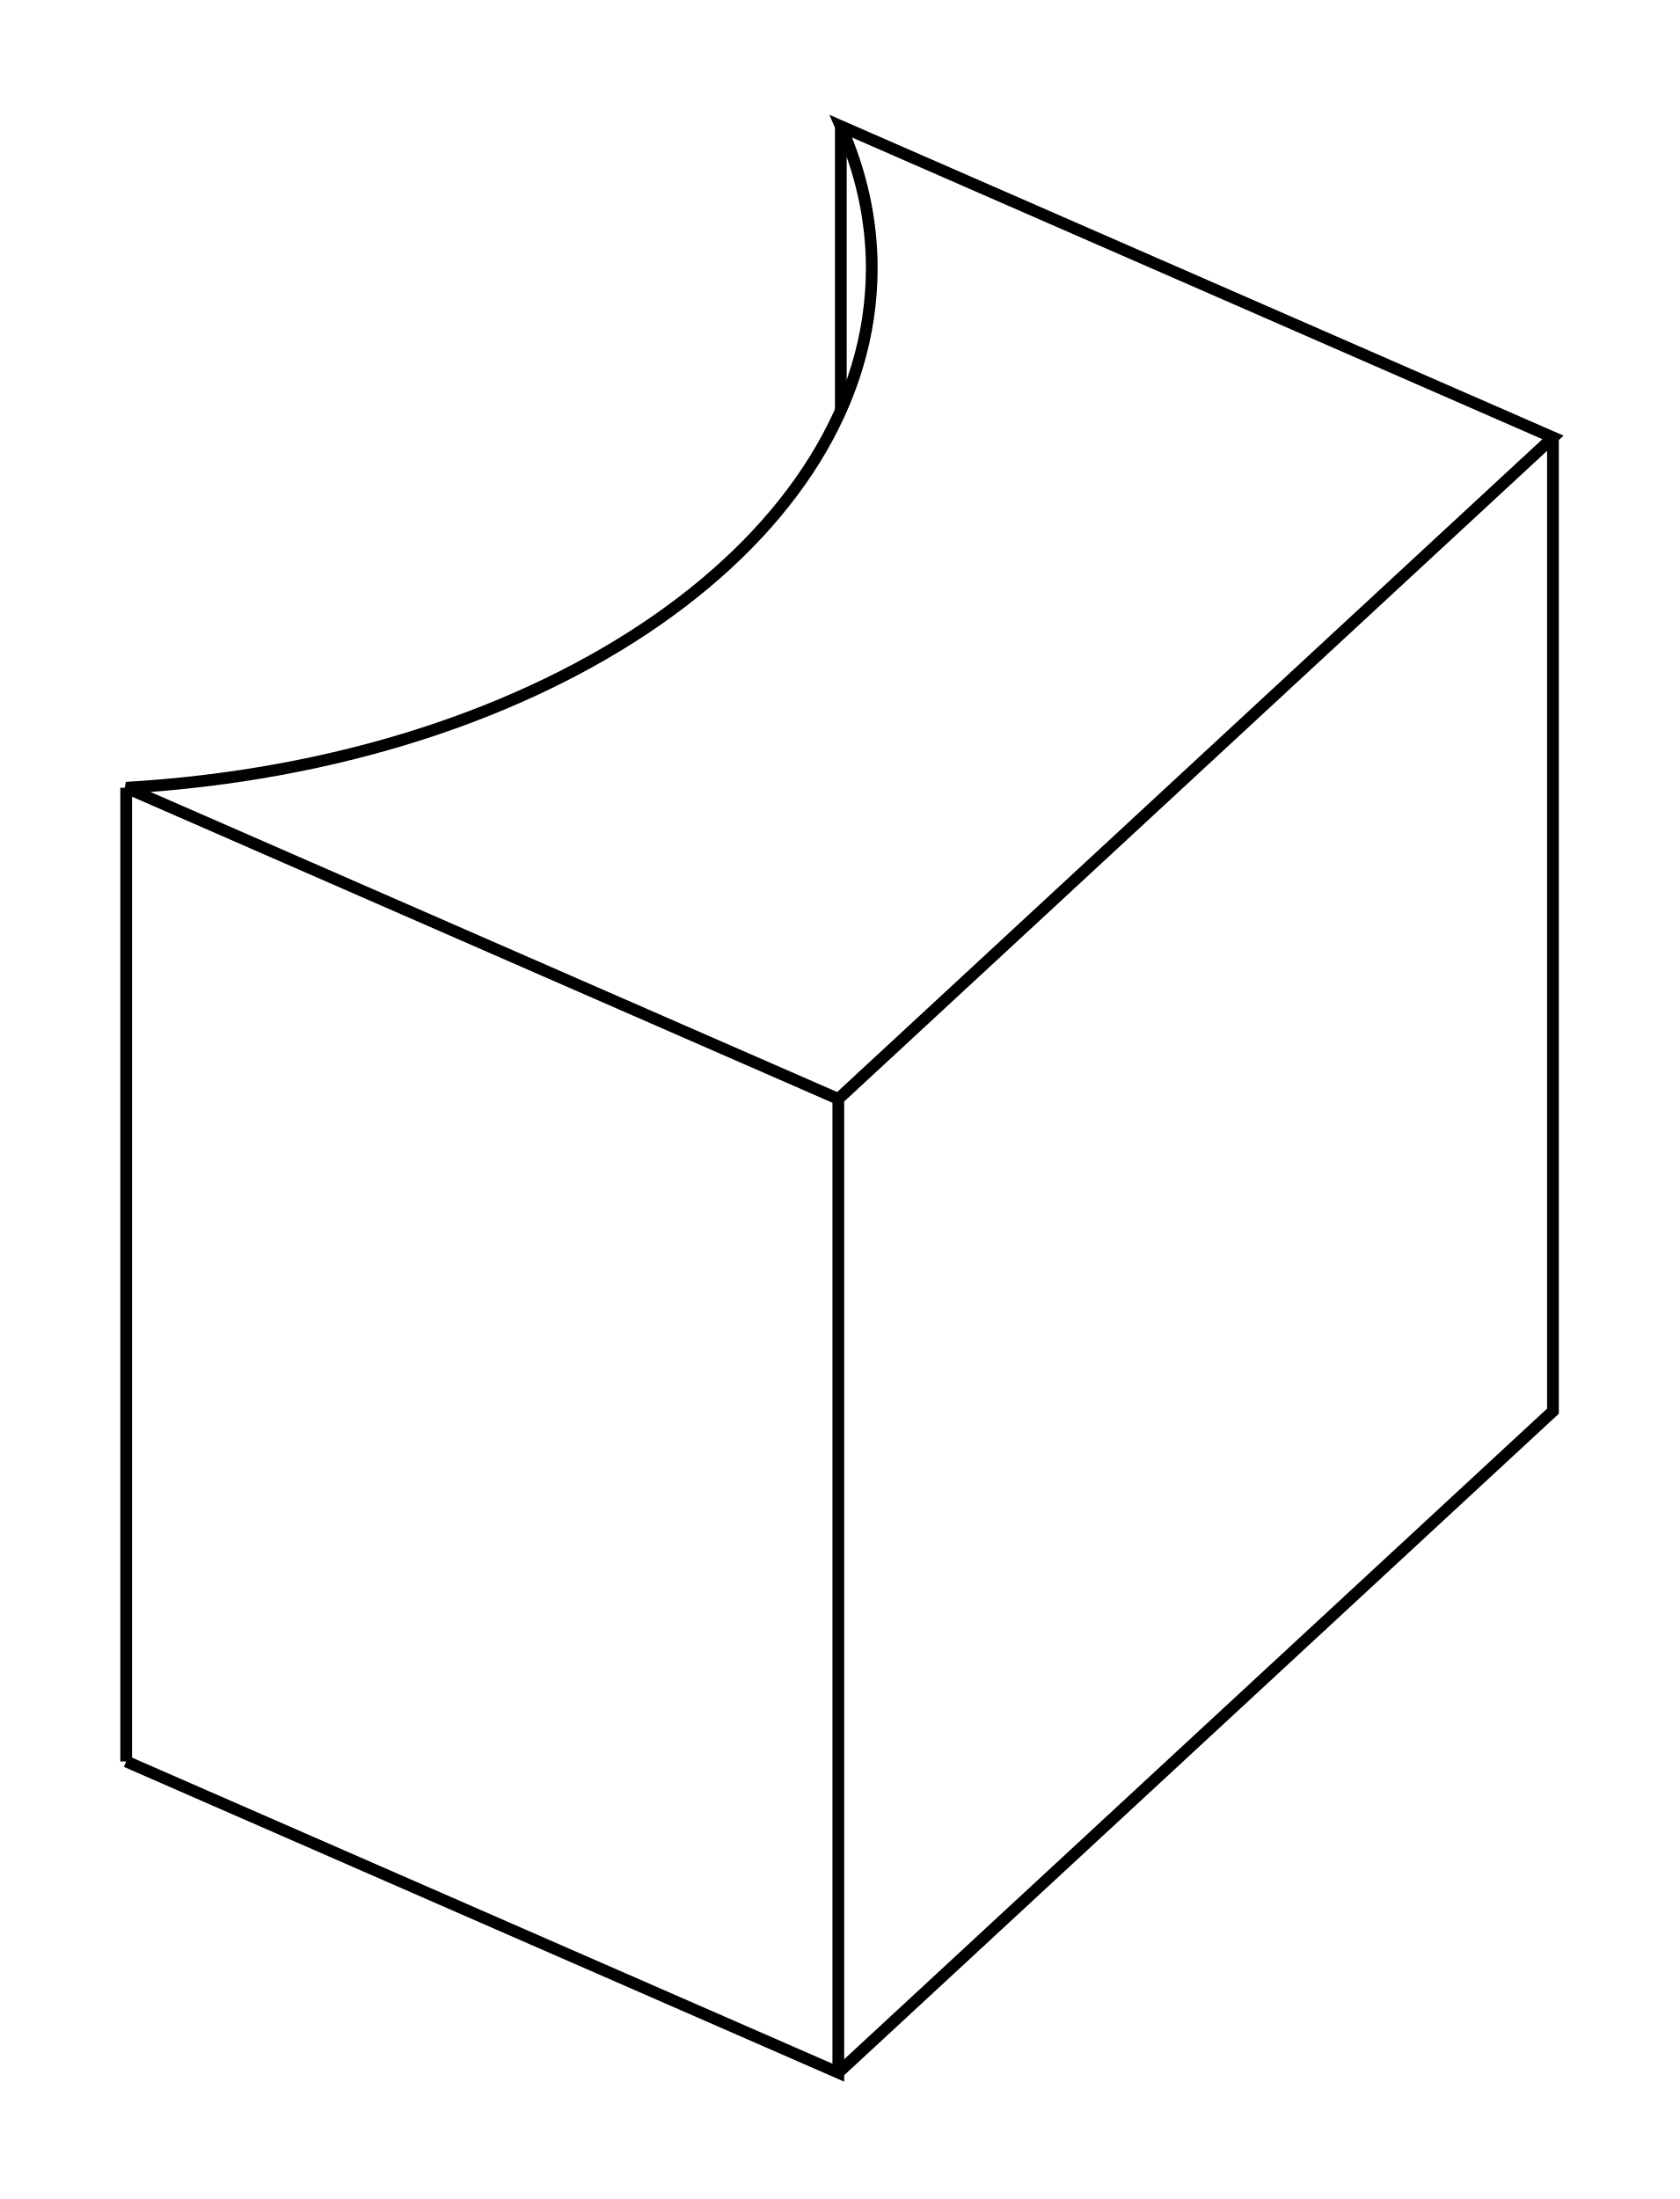
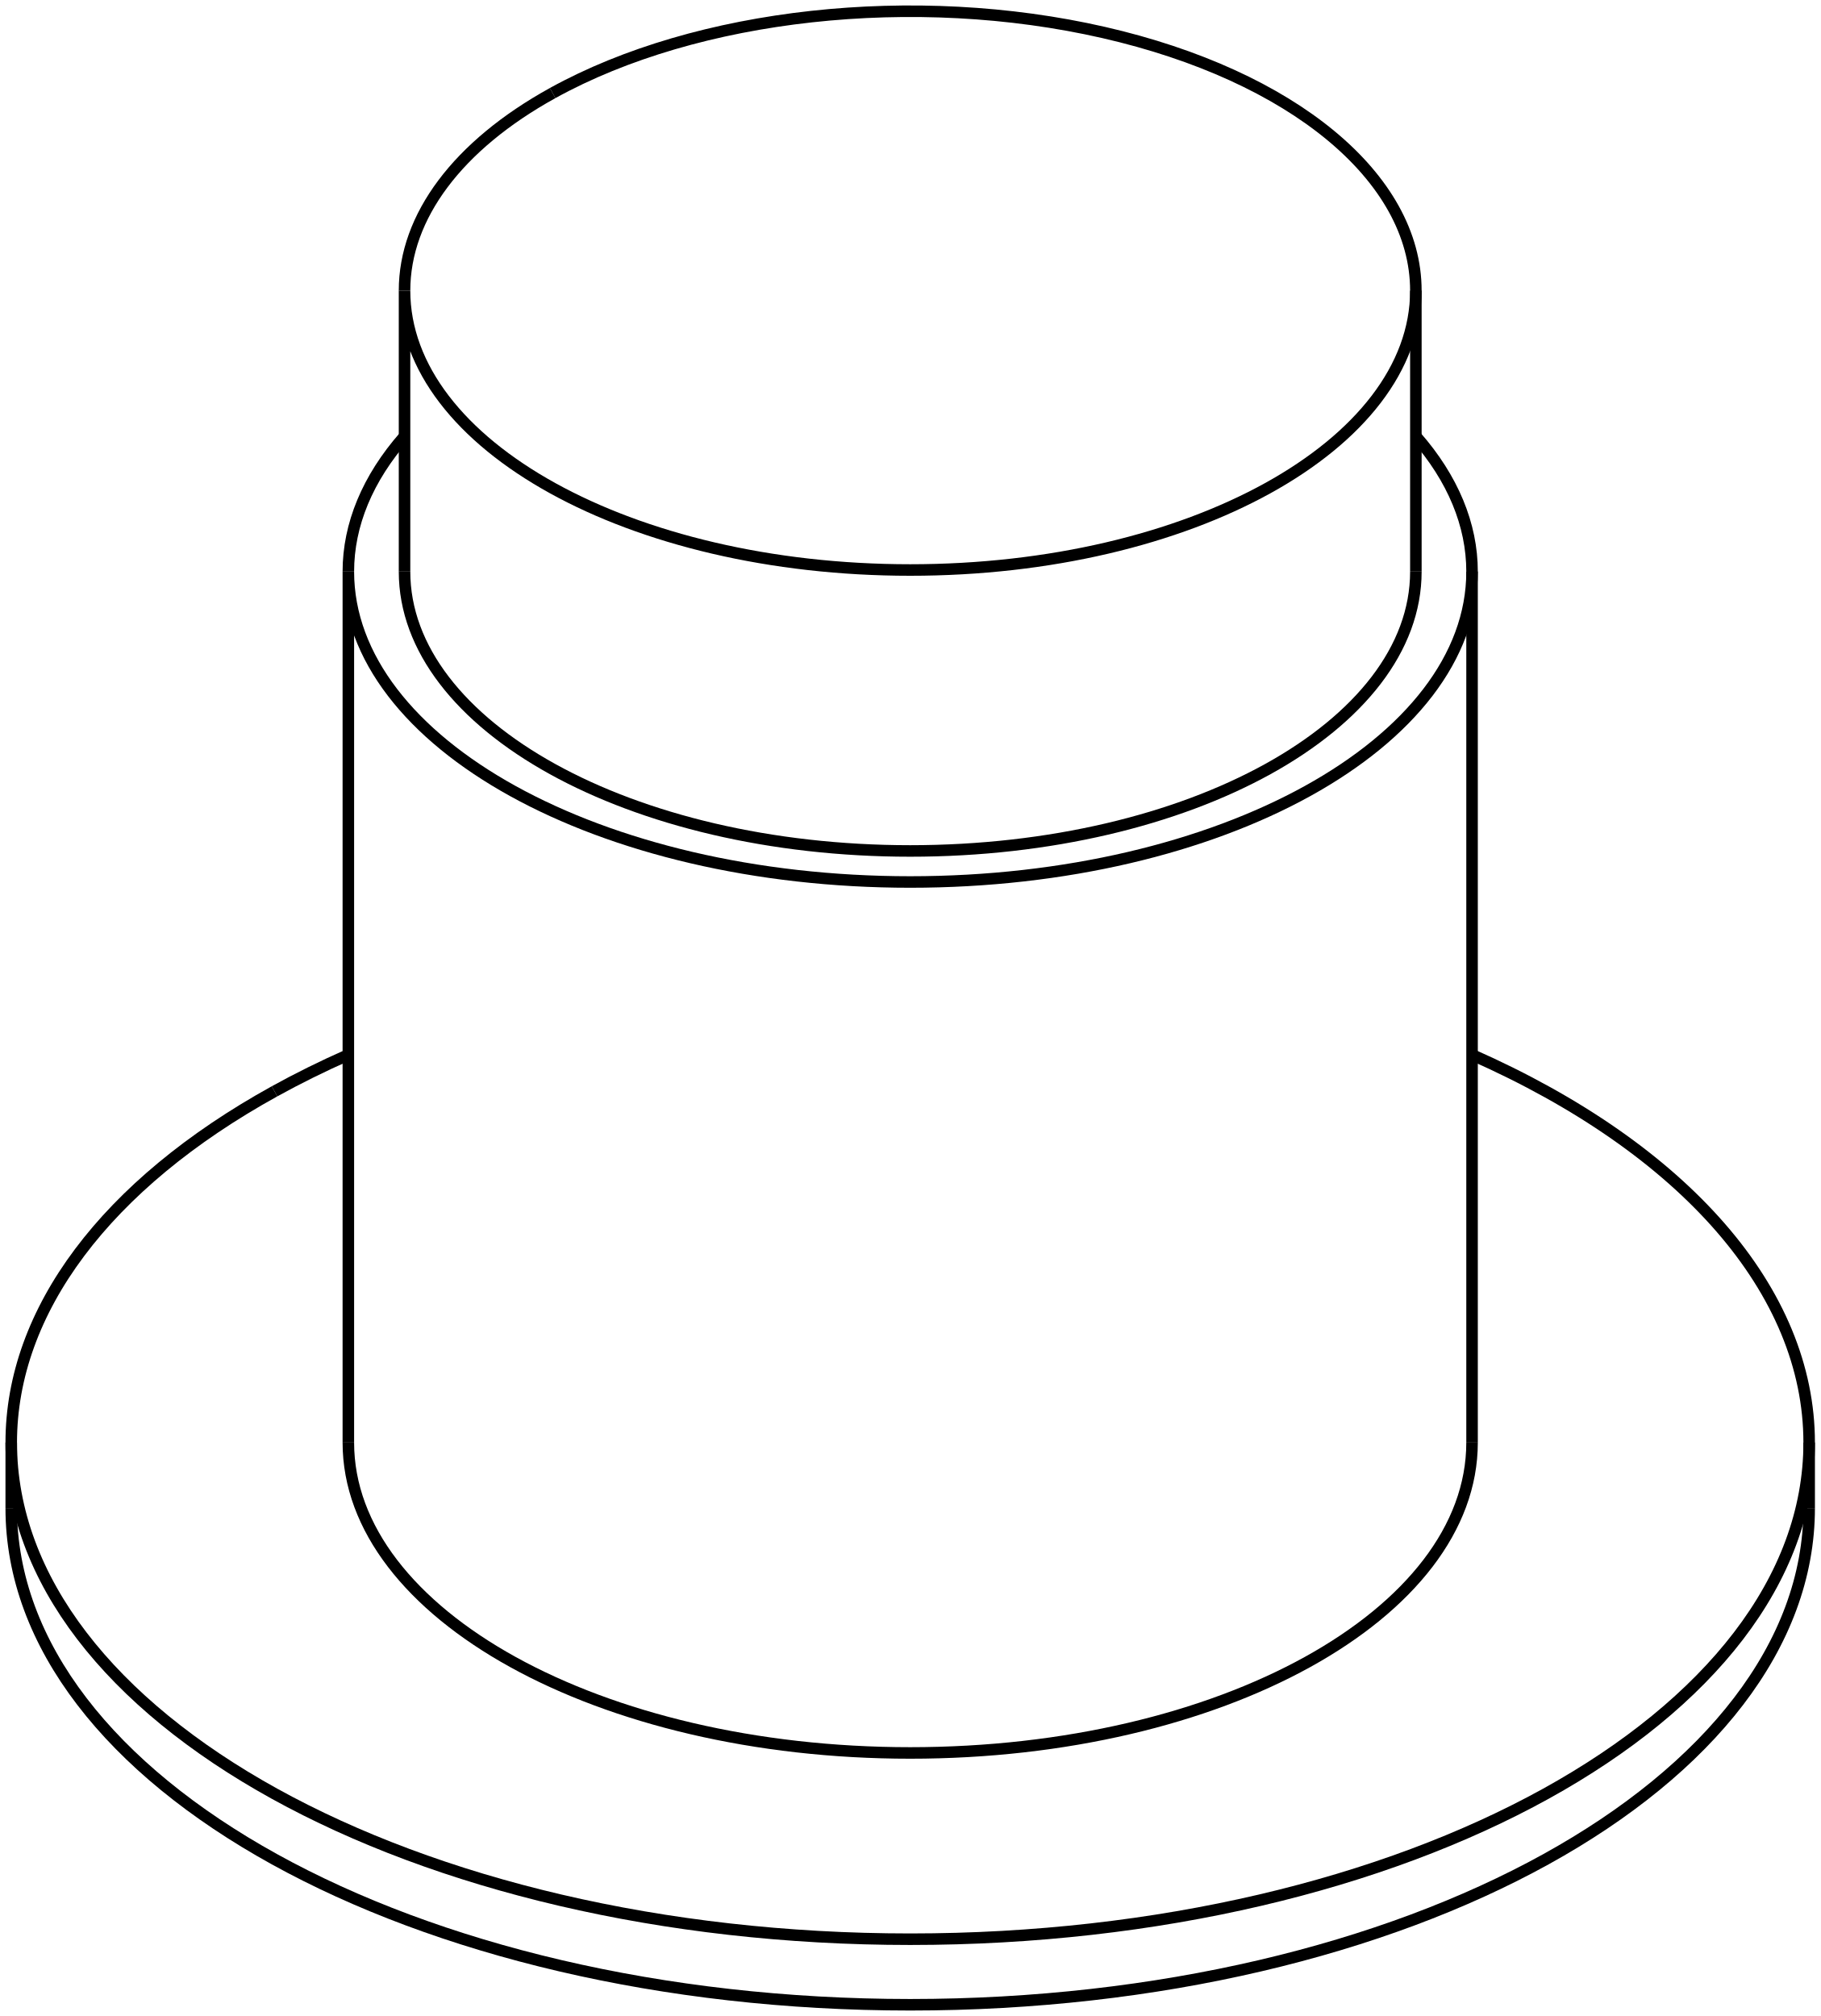
- <svg xmlns="http://www.w3.org/2000/svg" version="1.1" viewBox="-6.653 -8.712 13.306 17.425" fill="none" stroke="black" stroke-width="0.6%" vector-effect="non-scaling-stroke">
-   <path d="M -5.653 5.246 L -0.01 7.712 L -0.01 -0.004 L 5.653 -5.246 L 0.01 -7.712 A 6.5 4.134 360 0 1 0.255 -6.587 A 6.5 4.134 360 0 1 -5.653 -2.47 L -0.01 -0.004" />
-   <path d="M -5.653 -2.47 L -5.653 5.246" />
-   <path d="M -0.01 7.712 L 5.653 2.47 L 5.653 -5.246" />
-   <path d="M 0.01 -7.712 L 0.01 -5.462" />
+ <svg xmlns="http://www.w3.org/2000/svg" version="1.1" viewBox="-81 -88.376 162 179.421" fill="none" stroke="black" stroke-width="0.6%" vector-effect="non-scaling-stroke">
+   <path d="M -80 45.841 A 80 44.204 180 0 0 80 45.841" />
+   <path d="M -56.569 8.75 A 80 44.204 360 0 1 -50 5.5" />
+   <path d="M 50 5.5 A 80 44.204 360 0 1 80 40.007 A 80 44.204 360 0 1 -80 40.007 A 80 44.204 360 0 1 -56.569 8.75" />
+   <path d="M 50 40.007 A 50 27.627 360 0 1 -50 40.007" />
+   <path d="M 45 -49.549 A 50 27.627 360 0 1 50 -37.507 L 50 40.007" />
+   <path d="M 50 -37.507 A 50 27.627 360 0 1 -50 -37.507 L -50 40.007" />
+   <path d="M -50 -37.507 A 50 27.627 360 0 1 -45 -49.549" />
+   <path d="M 45 -37.507 A 45 24.865 360 0 1 -45 -37.507" />
+   <path d="M -31.82 -80.093 A 45 24.865 360 0 1 45 -62.511 L 45 -37.507" />
+   <path d="M 45 -62.511 A 45 24.865 360 0 1 -45 -62.511 L -45 -37.507" />
+   <path d="M -45 -62.511 A 45 24.865 360 0 1 -31.82 -80.093" />
+   <path d="M -80 40.007 L -80 45.841" />
+   <path d="M 80 40.007 L 80 45.841" />
</svg>
